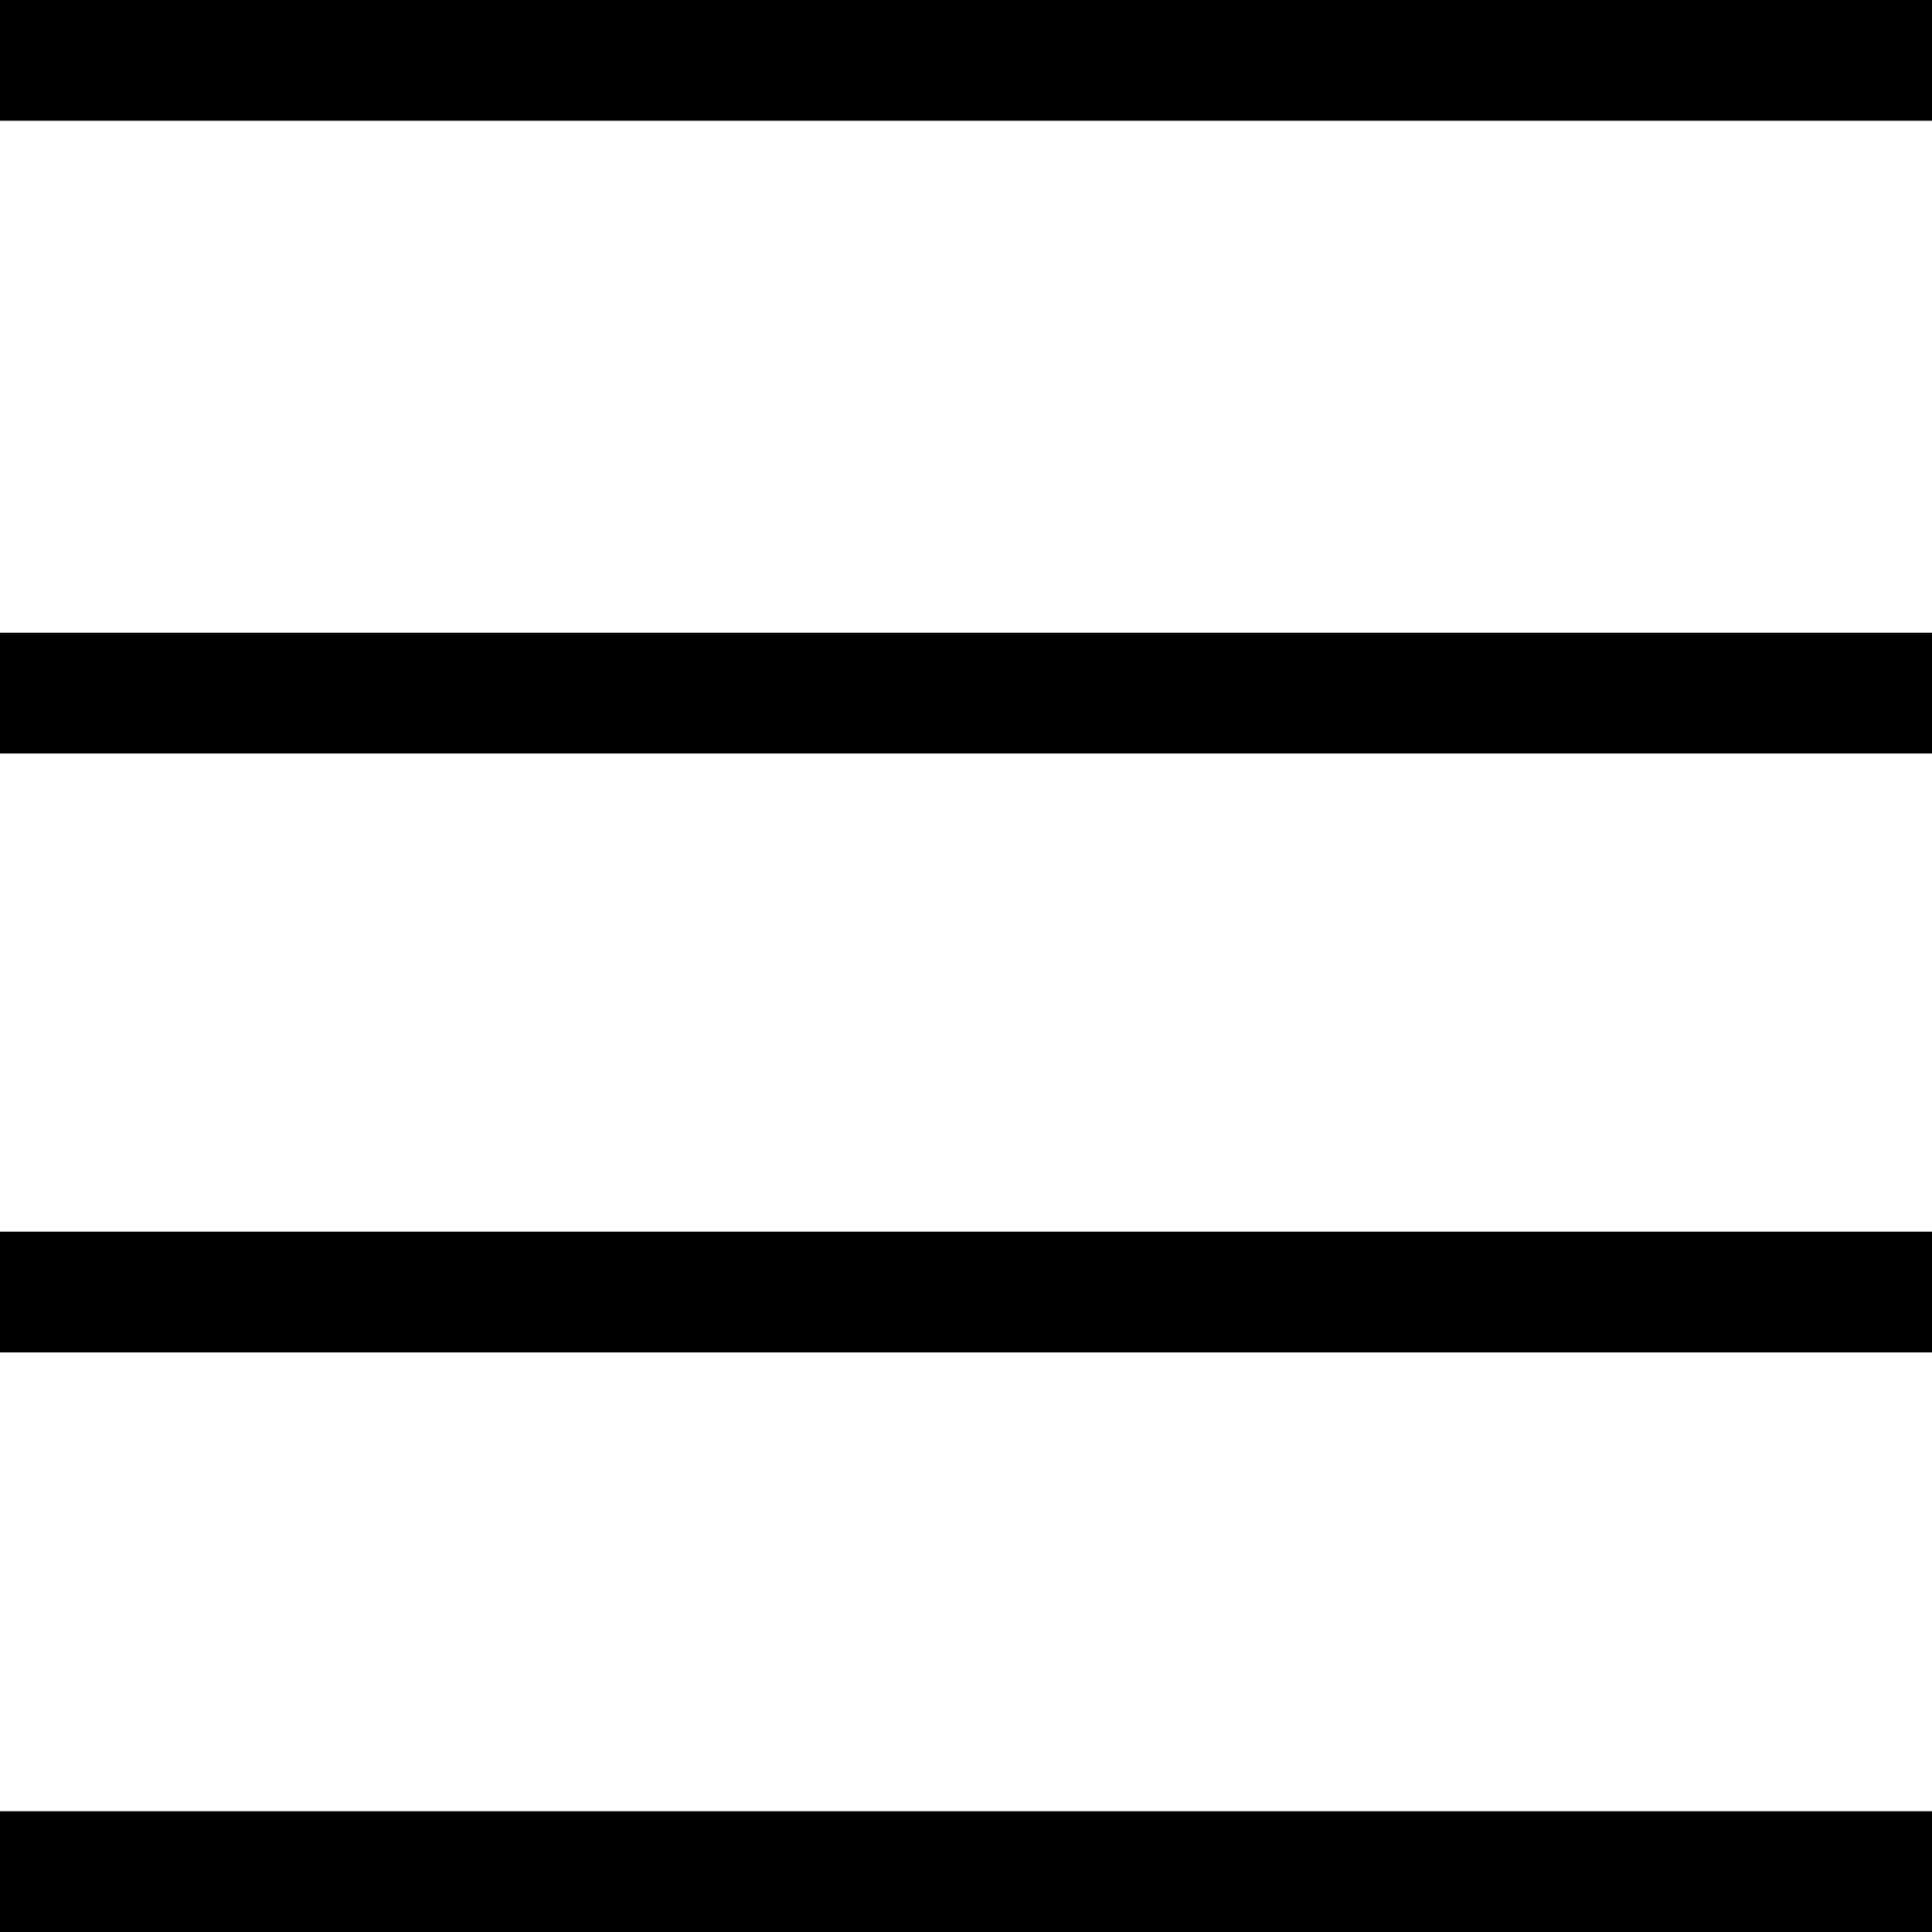
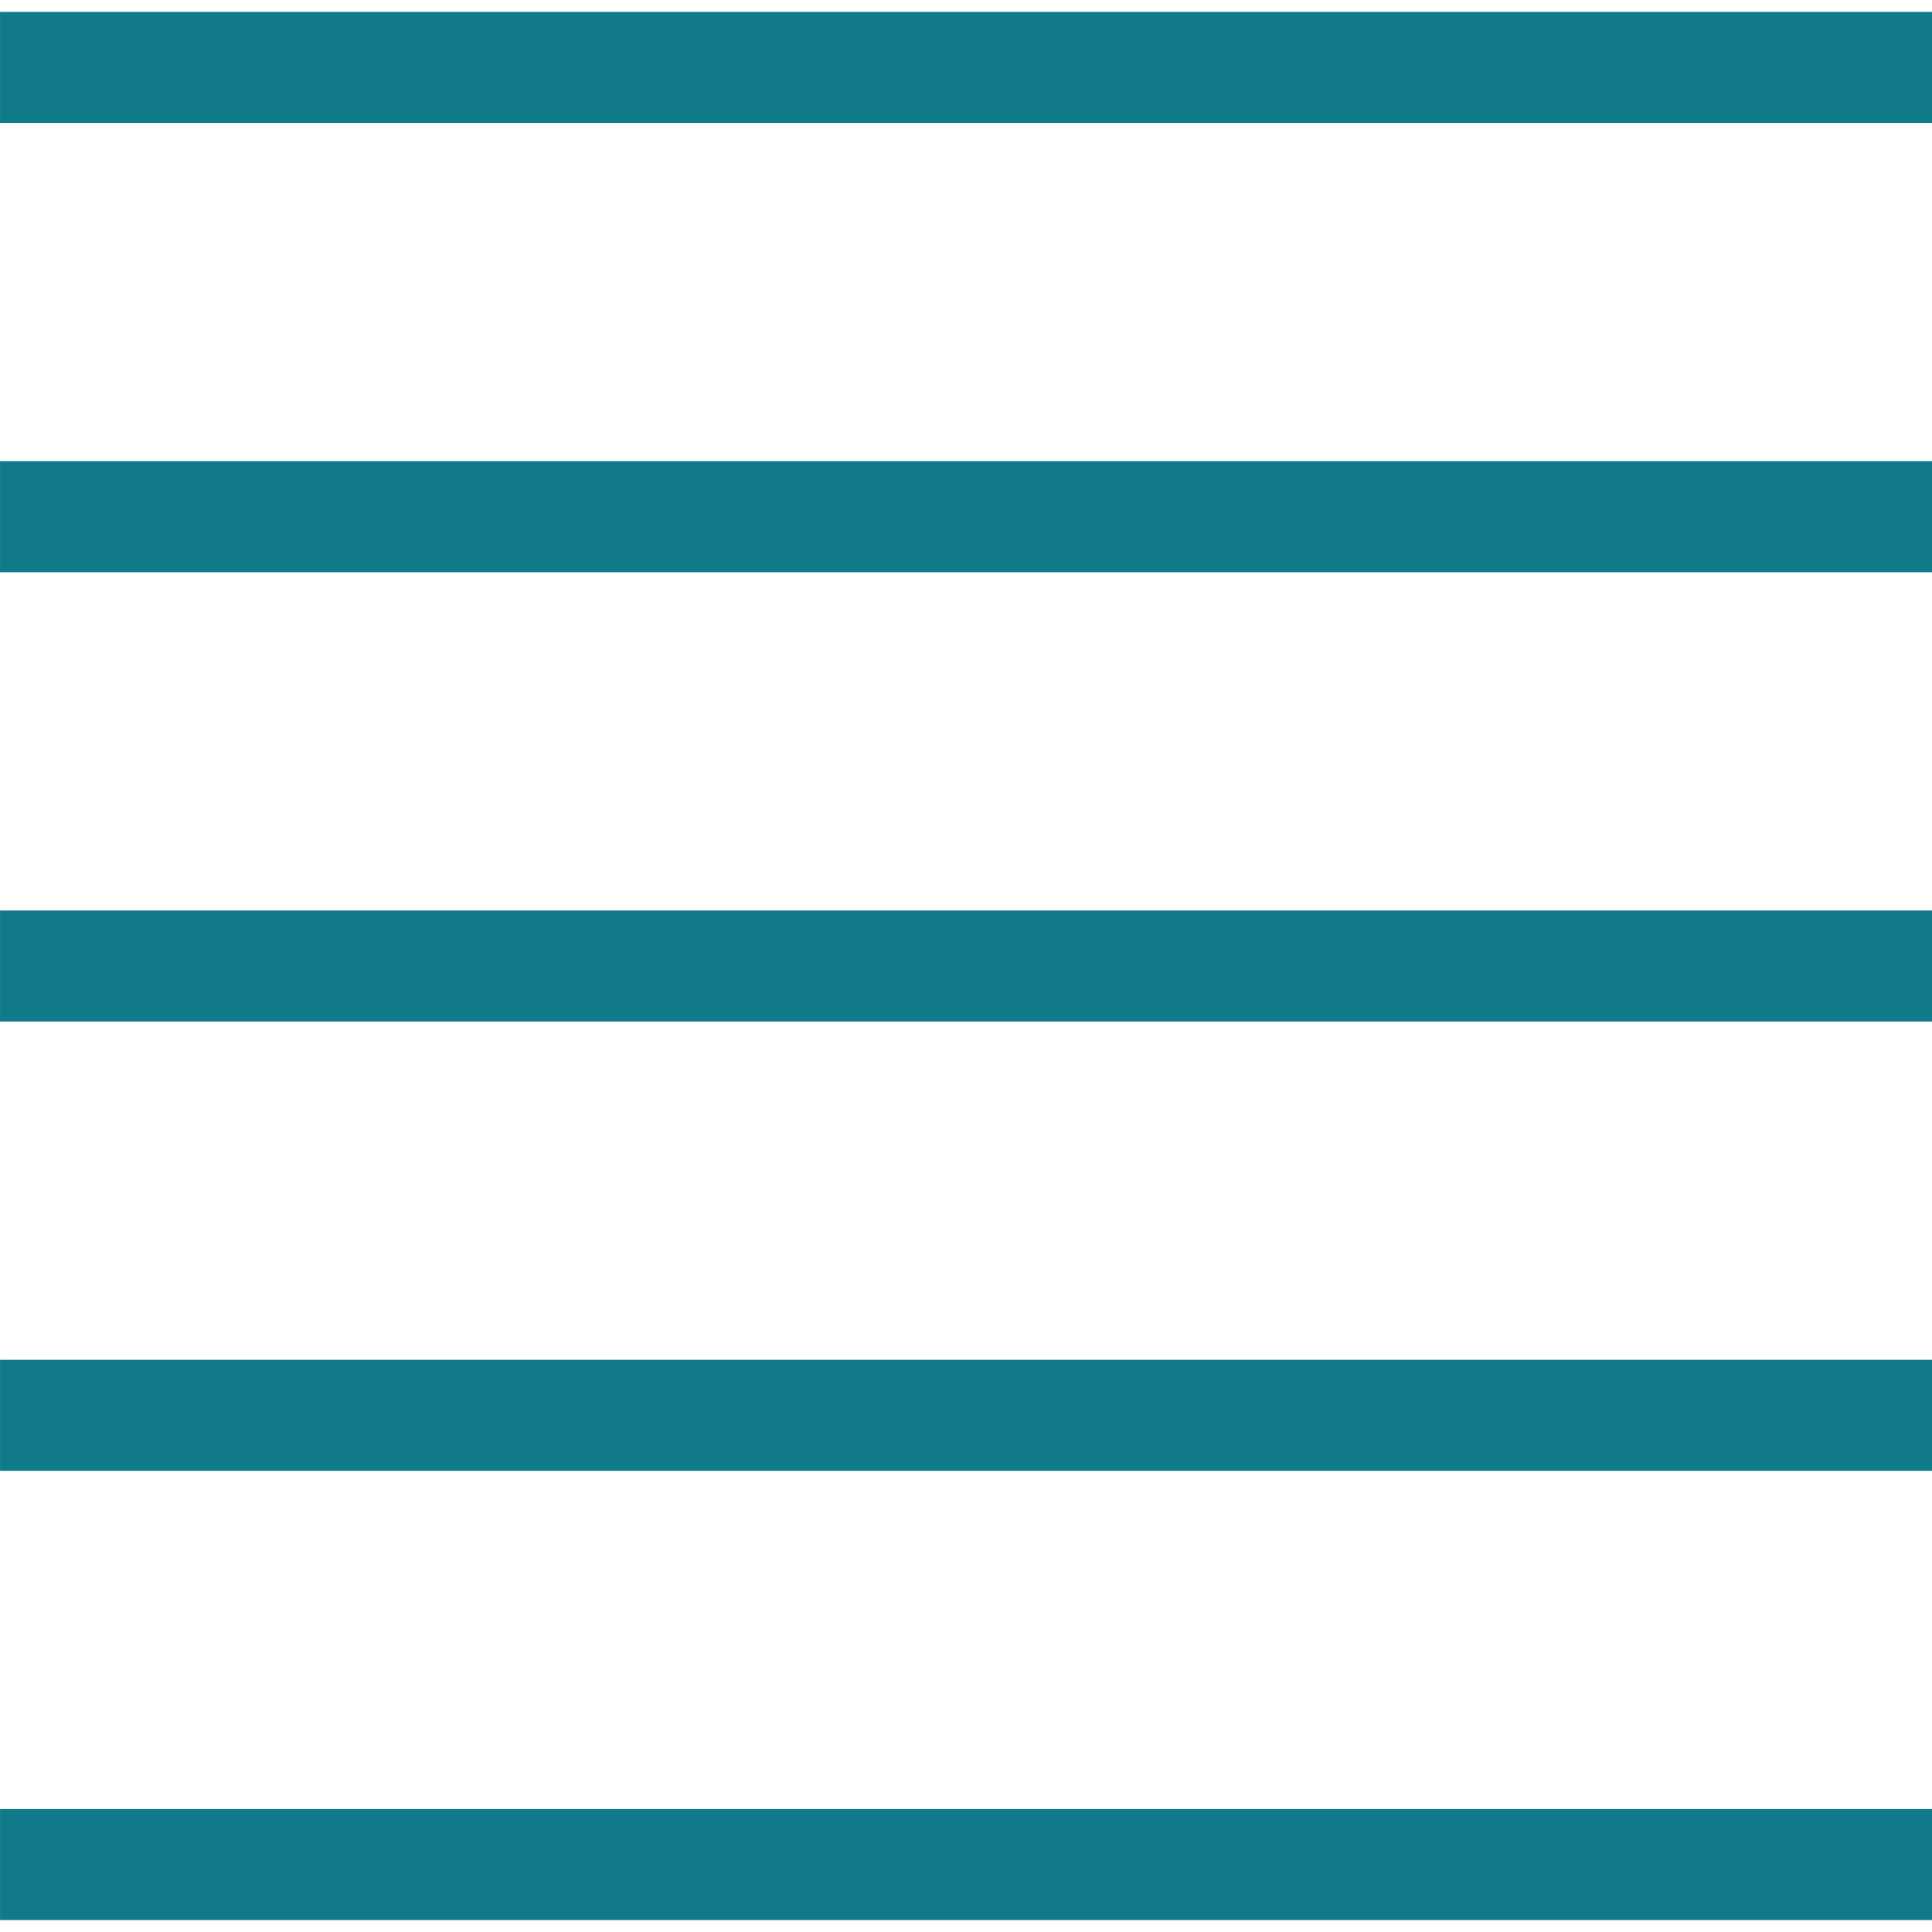
<svg xmlns="http://www.w3.org/2000/svg" width="400" height="400" viewBox="0 0 400 400" id="svg2" version="1.1">
  <defs id="defs4" />
  <g id="layer1" transform="translate(0,-652.3622)">
-     <path style="opacity:1;fill:#000000;fill-opacity:1;stroke:none;stroke-width:25;stroke-miterlimit:4;stroke-dasharray:none;stroke-dashoffset:0;stroke-opacity:1" d="m 0,652.362 0,25 400,0 0,-25 -400,0 z m 0,131 0,25 400,0 0,-25 -400,0 z m 0,124 0,25 400,0 0,-25 -400,0 z m 0,120 0,25 400,0 0,-25 -400,0 z" id="timeline">
-       </path>
+     <g style="display:inline;fill:#107a8a" id="g7217" transform="matrix(16.06457,0,0,15.27252,-11185.705,-3045.601)">
+       <rect style="color:#000000;clip-rule:nonzero;display:inline;overflow:visible;visibility:visible;opacity:1;isolation:auto;mix-blend-mode:normal;color-interpolation:sRGB;color-interpolation-filters:linearRGB;solid-color:#000000;solid-opacity:1;fill:#107a8a;fill-opacity:1;fill-rule:nonzero;stroke:none;stroke-width:1.5;stroke-linecap:square;stroke-linejoin:miter;stroke-miterlimit:4;stroke-dasharray:none;stroke-dashoffset:0;stroke-opacity:1;marker:none;color-rendering:auto;image-rendering:auto;shape-rendering:auto;text-rendering:auto;enable-background:accumulate" id="rect7203" width="24.9" height="1.505" x="696.297" y="266.656" />
+       <rect y="254.475" x="696.297" height="1.505" width="24.9" id="rect7205" style="color:#000000;clip-rule:nonzero;display:inline;overflow:visible;visibility:visible;opacity:1;isolation:auto;mix-blend-mode:normal;color-interpolation:sRGB;color-interpolation-filters:linearRGB;solid-color:#000000;solid-opacity:1;fill:#107a8a;fill-opacity:1;fill-rule:nonzero;stroke:none;stroke-width:1.5;stroke-linecap:square;stroke-linejoin:miter;stroke-miterlimit:4;stroke-dasharray:none;stroke-dashoffset:0;stroke-opacity:1;marker:none;color-rendering:auto;image-rendering:auto;shape-rendering:auto;text-rendering:auto;enable-background:accumulate" />
+       <rect style="color:#000000;clip-rule:nonzero;display:inline;overflow:visible;visibility:visible;opacity:1;isolation:auto;mix-blend-mode:normal;color-interpolation:sRGB;color-interpolation-filters:linearRGB;solid-color:#000000;solid-opacity:1;fill:#107a8a;fill-opacity:1;fill-rule:nonzero;stroke:none;stroke-width:1.5;stroke-linecap:square;stroke-linejoin:miter;stroke-miterlimit:4;stroke-dasharray:none;stroke-dashoffset:0;stroke-opacity:1;marker:none;color-rendering:auto;image-rendering:auto;shape-rendering:auto;text-rendering:auto;enable-background:accumulate" id="rect7207" width="24.9" height="1.505" x="696.297" y="248.384" />
+       <rect y="242.293" x="696.297" height="1.505" width="24.9" id="rect7209" style="color:#000000;clip-rule:nonzero;display:inline;overflow:visible;visibility:visible;opacity:1;isolation:auto;mix-blend-mode:normal;color-interpolation:sRGB;color-interpolation-filters:linearRGB;solid-color:#000000;solid-opacity:1;fill:#107a8a;fill-opacity:1;fill-rule:nonzero;stroke:none;stroke-width:1.5;stroke-linecap:square;stroke-linejoin:miter;stroke-miterlimit:4;stroke-dasharray:none;stroke-dashoffset:0;stroke-opacity:1;marker:none;color-rendering:auto;image-rendering:auto;shape-rendering:auto;text-rendering:auto;enable-background:accumulate" />
+       <rect y="260.566" x="696.297" height="1.505" width="24.9" id="rect7215" style="color:#000000;clip-rule:nonzero;display:inline;overflow:visible;visibility:visible;opacity:1;isolation:auto;mix-blend-mode:normal;color-interpolation:sRGB;color-interpolation-filters:linearRGB;solid-color:#000000;solid-opacity:1;fill:#107a8a;fill-opacity:1;fill-rule:nonzero;stroke:none;stroke-width:1.5;stroke-linecap:square;stroke-linejoin:miter;stroke-miterlimit:4;stroke-dasharray:none;stroke-dashoffset:0;stroke-opacity:1;marker:none;color-rendering:auto;image-rendering:auto;shape-rendering:auto;text-rendering:auto;enable-background:accumulate" />
+     </g>
  </g>
</svg>
